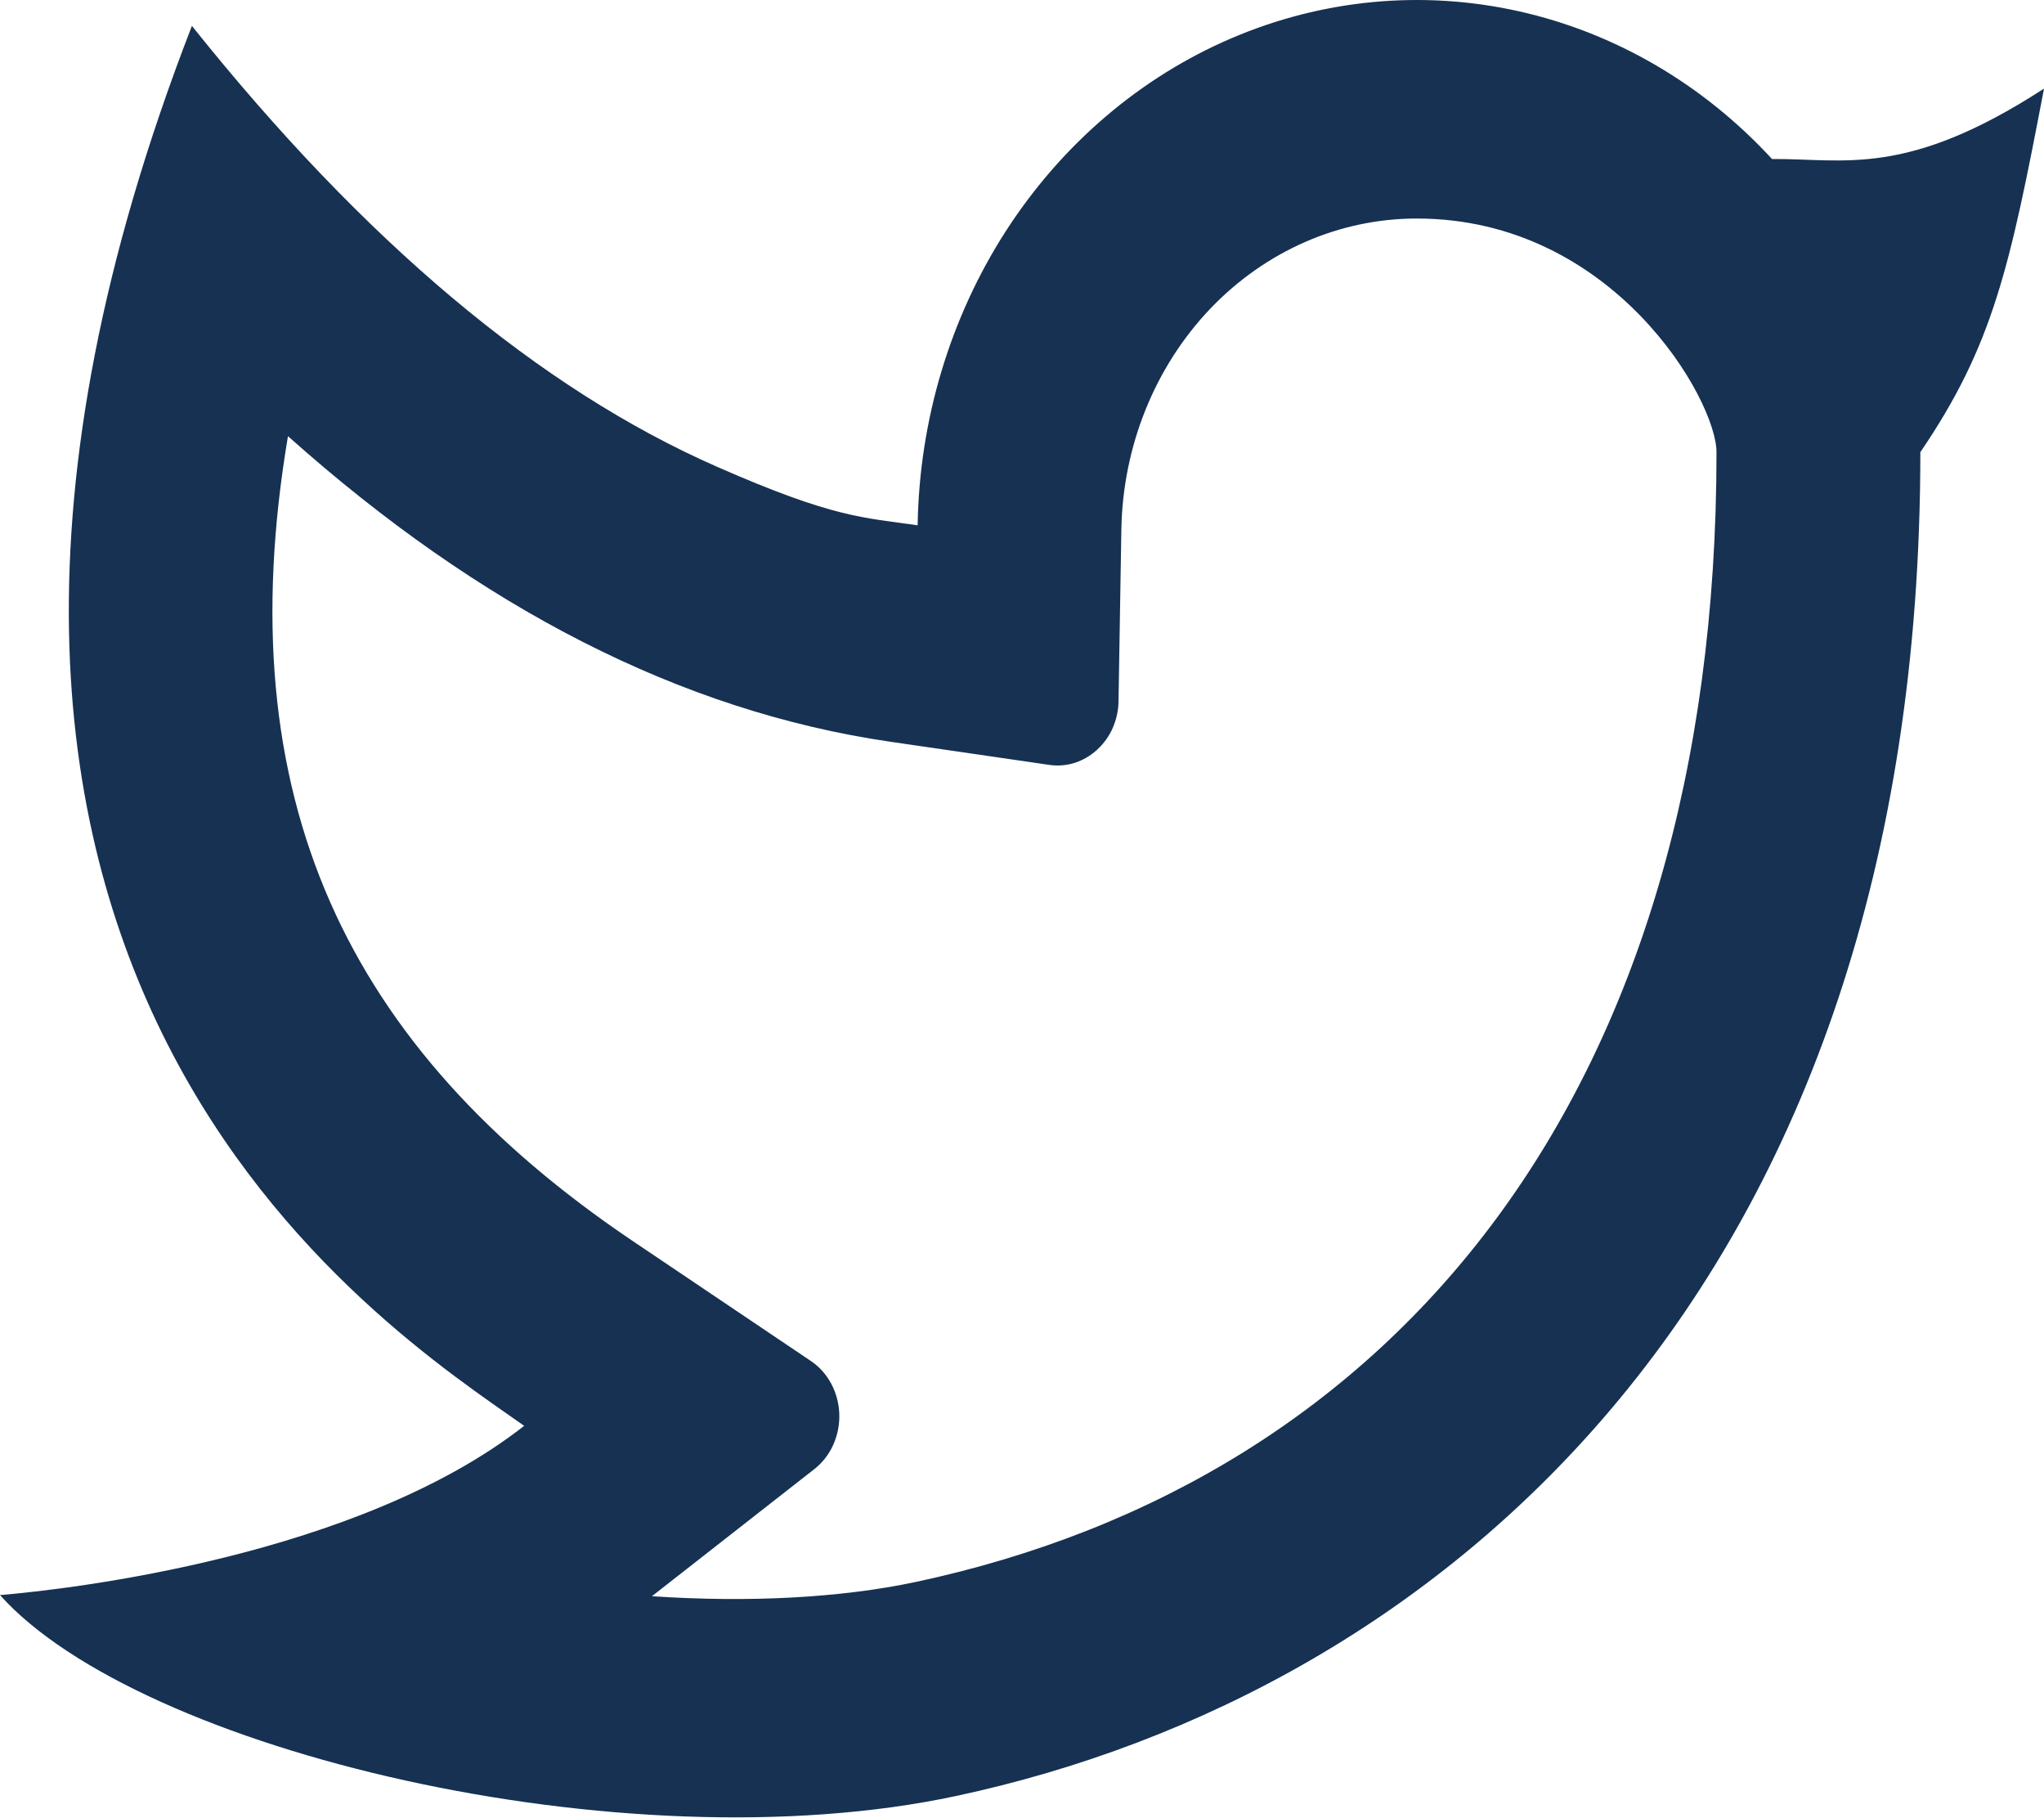
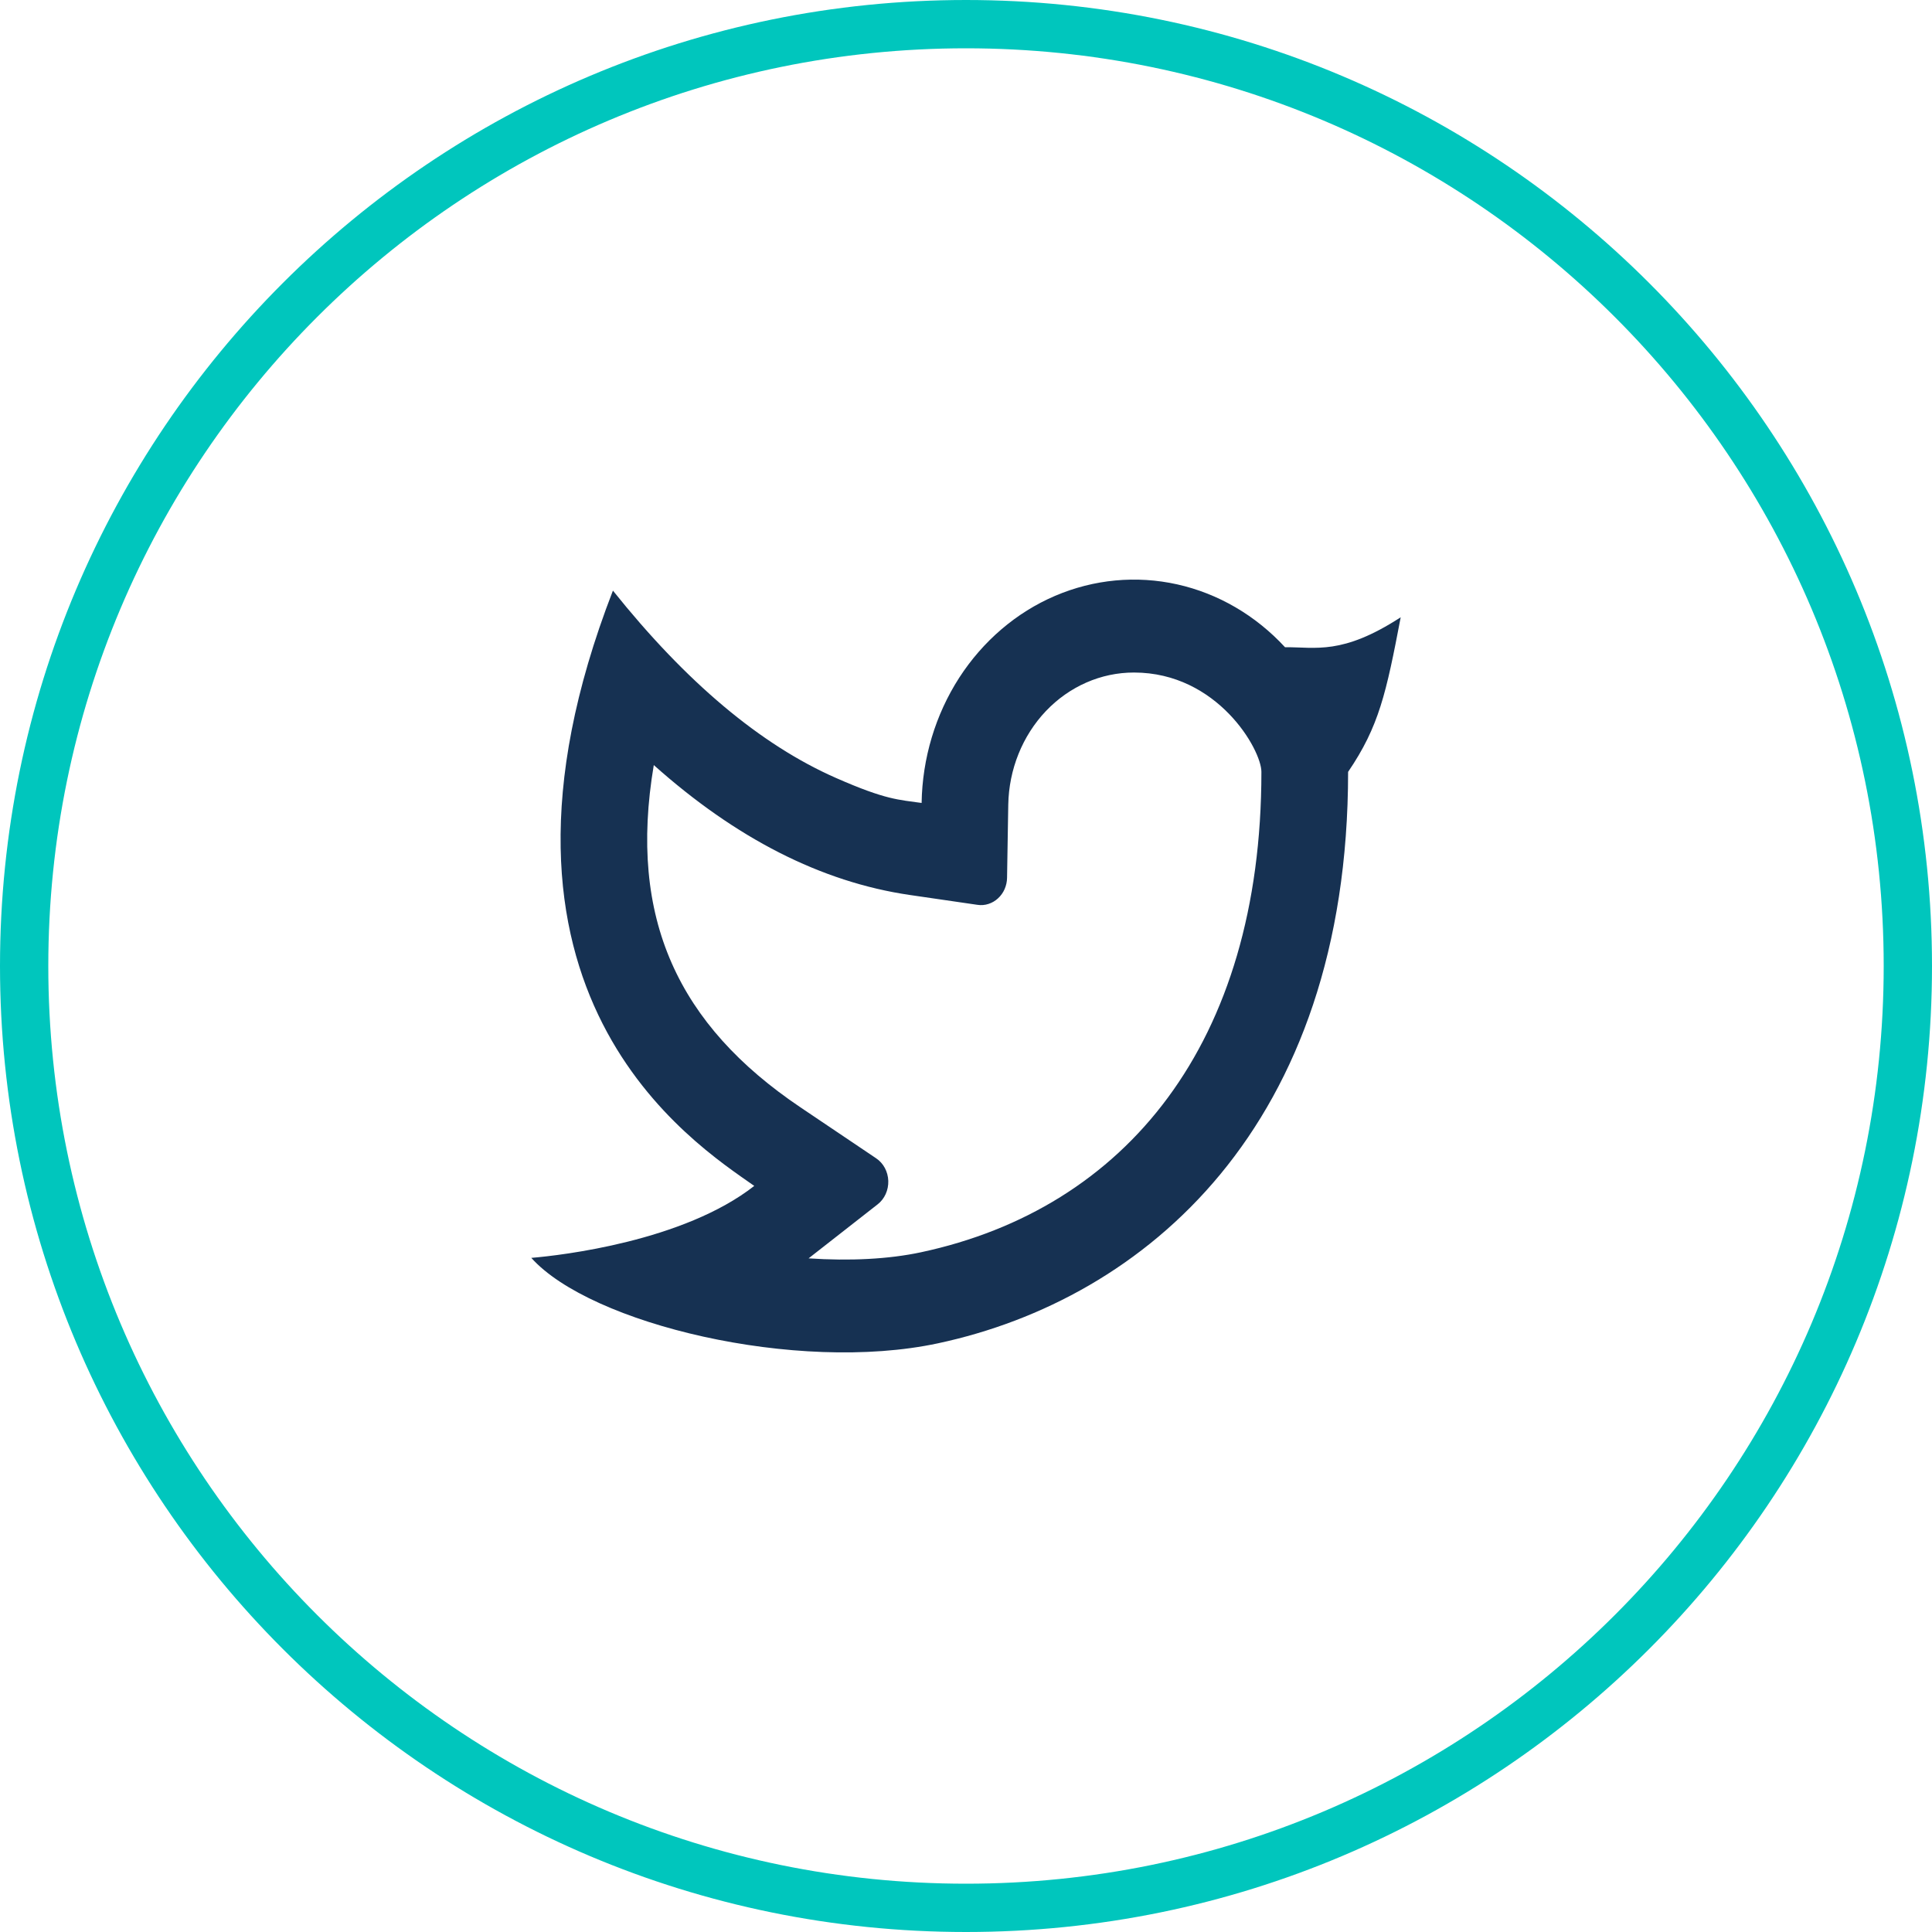
- <svg xmlns="http://www.w3.org/2000/svg" width="18" height="16" viewBox="0 0 18 16" fill="none">
-   <path d="M12.478 1.924C11.796 1.923 11.141 2.21 10.654 2.722C10.168 3.234 9.888 3.93 9.875 4.66L9.85 6.174C9.849 6.255 9.831 6.335 9.799 6.409C9.767 6.482 9.72 6.547 9.662 6.6C9.605 6.653 9.537 6.692 9.465 6.716C9.392 6.739 9.315 6.745 9.24 6.734L7.839 6.53C5.996 6.261 4.23 5.352 2.536 3.84C1.999 7.021 3.047 9.225 5.572 10.926L7.139 11.981C7.214 12.031 7.276 12.1 7.32 12.182C7.363 12.263 7.388 12.355 7.391 12.449C7.394 12.544 7.375 12.637 7.337 12.722C7.298 12.807 7.241 12.88 7.17 12.935L5.741 14.053C6.591 14.11 7.398 14.069 8.067 13.927C12.301 13.022 15.116 9.61 15.116 3.981C15.116 3.522 14.208 1.924 12.478 1.924ZM8.081 4.624C8.096 3.698 8.367 2.797 8.858 2.034C9.35 1.272 10.04 0.681 10.844 0.337C11.647 -0.007 12.527 -0.09 13.374 0.099C14.221 0.288 14.997 0.74 15.605 1.4C16.243 1.395 16.786 1.568 18 0.78C17.699 2.356 17.551 3.04 16.911 3.981C16.911 11.326 12.696 14.898 8.419 15.812C5.486 16.439 1.222 15.409 0 14.043C0.623 13.991 3.153 13.699 4.616 12.553C3.379 11.679 -1.547 8.575 1.69 0.228C3.209 2.128 4.75 3.422 6.311 4.108C7.35 4.565 7.605 4.555 8.082 4.625L8.081 4.624Z" fill="#163152" />
+ <svg xmlns="http://www.w3.org/2000/svg" width="40" height="40" viewBox="0 0 40 40" fill="none">
+   <path d="M39.5 20C39.5 30.77 30.77 39.5 20 39.5C9.23 39.5 0.5 30.77 0.5 20C0.5 9.23 9.23 0.5 20 0.5C30.77 0.5 39.5 9.23 39.5 20Z" stroke="#00C6BD" />
+   <path d="M23.478 13.924C22.796 13.923 22.141 14.21 21.654 14.722C21.168 15.234 20.888 15.93 20.875 16.66L20.85 18.174C20.849 18.255 20.831 18.335 20.799 18.409C20.767 18.482 20.72 18.547 20.662 18.6C20.605 18.653 20.537 18.692 20.465 18.715C20.392 18.739 20.315 18.745 20.24 18.734L18.839 18.53C16.996 18.261 15.23 17.352 13.536 15.84C12.999 19.021 14.047 21.225 16.572 22.926L18.139 23.981C18.214 24.031 18.276 24.1 18.32 24.182C18.363 24.263 18.388 24.355 18.391 24.449C18.394 24.544 18.375 24.637 18.337 24.722C18.298 24.807 18.241 24.88 18.17 24.935L16.741 26.053C17.591 26.11 18.398 26.07 19.067 25.927C23.301 25.022 26.116 21.61 26.116 15.981C26.116 15.522 25.208 13.924 23.478 13.924ZM19.081 16.624C19.096 15.698 19.367 14.797 19.858 14.034C20.35 13.272 21.04 12.681 21.843 12.337C22.647 11.993 23.527 11.91 24.374 12.099C25.221 12.288 25.997 12.741 26.605 13.4C27.243 13.395 27.786 13.568 29 12.78C28.699 14.356 28.551 15.04 27.911 15.981C27.911 23.326 23.696 26.898 19.419 27.812C16.486 28.439 12.222 27.409 11 26.043C11.623 25.991 14.153 25.699 15.616 24.553C14.379 23.679 9.453 20.575 12.69 12.228C14.209 14.128 15.75 15.422 17.311 16.108C18.35 16.565 18.605 16.555 19.082 16.625L19.081 16.624Z" fill="#163152" />
</svg>
